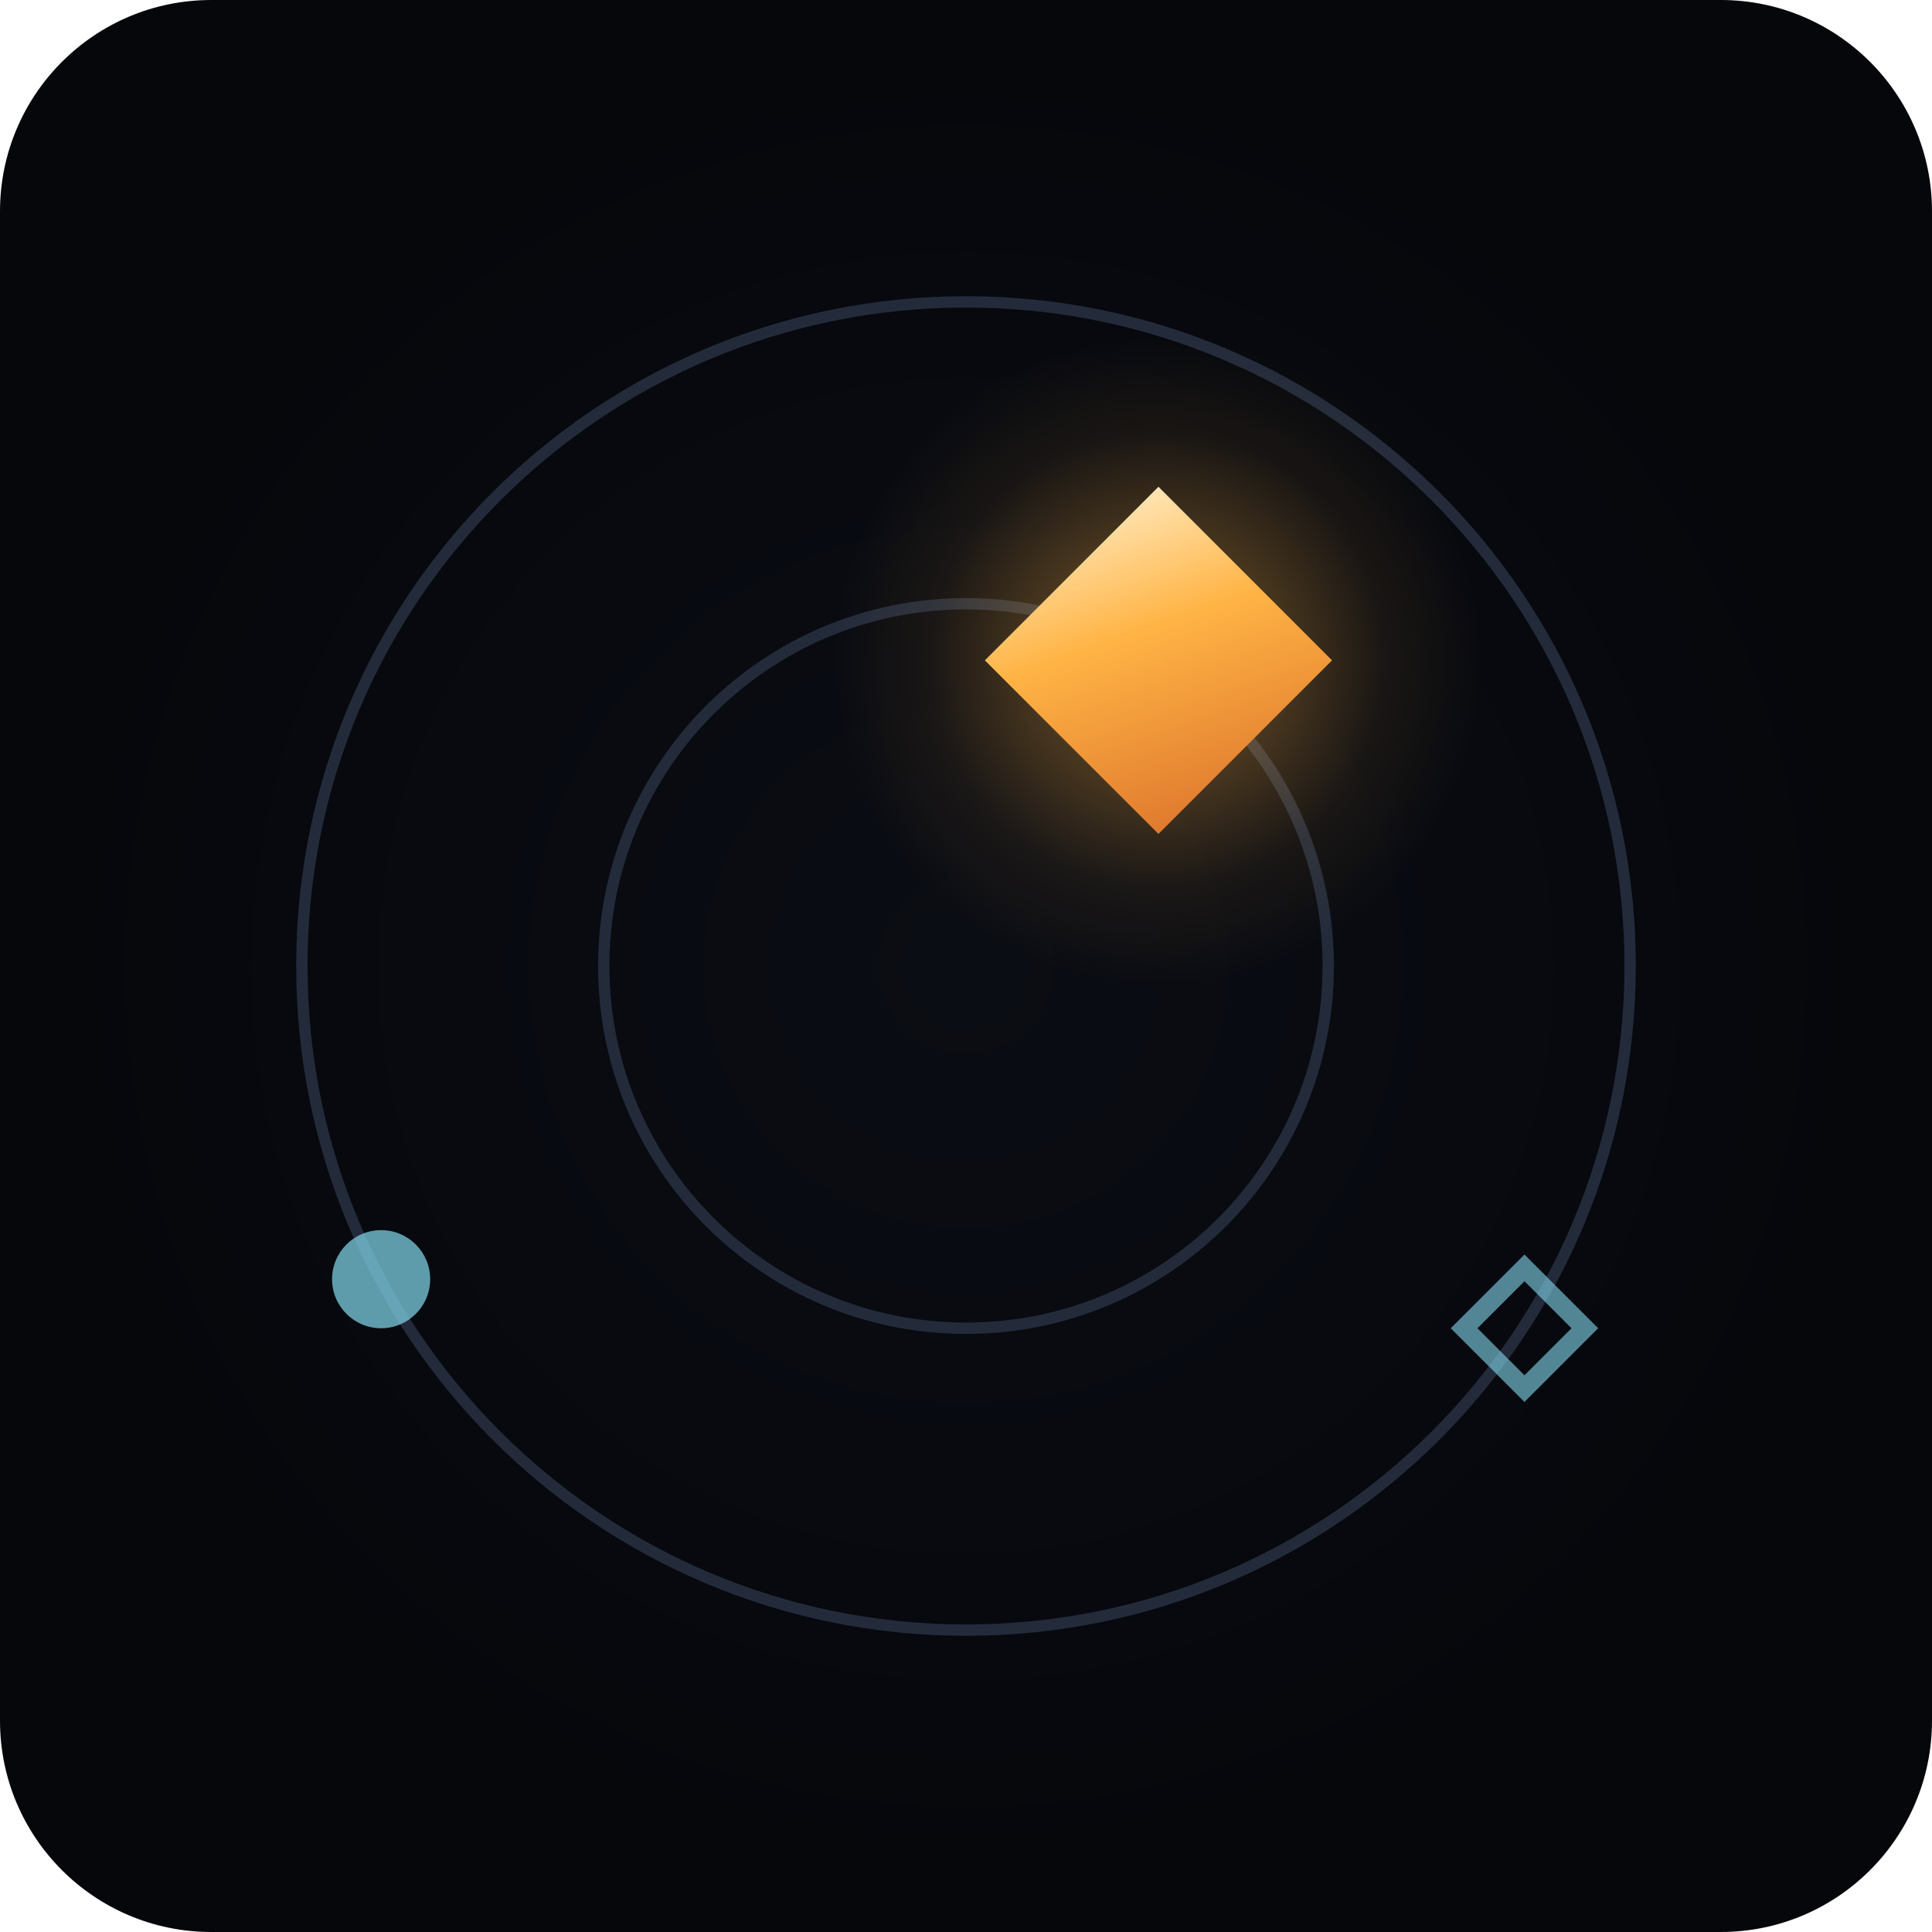
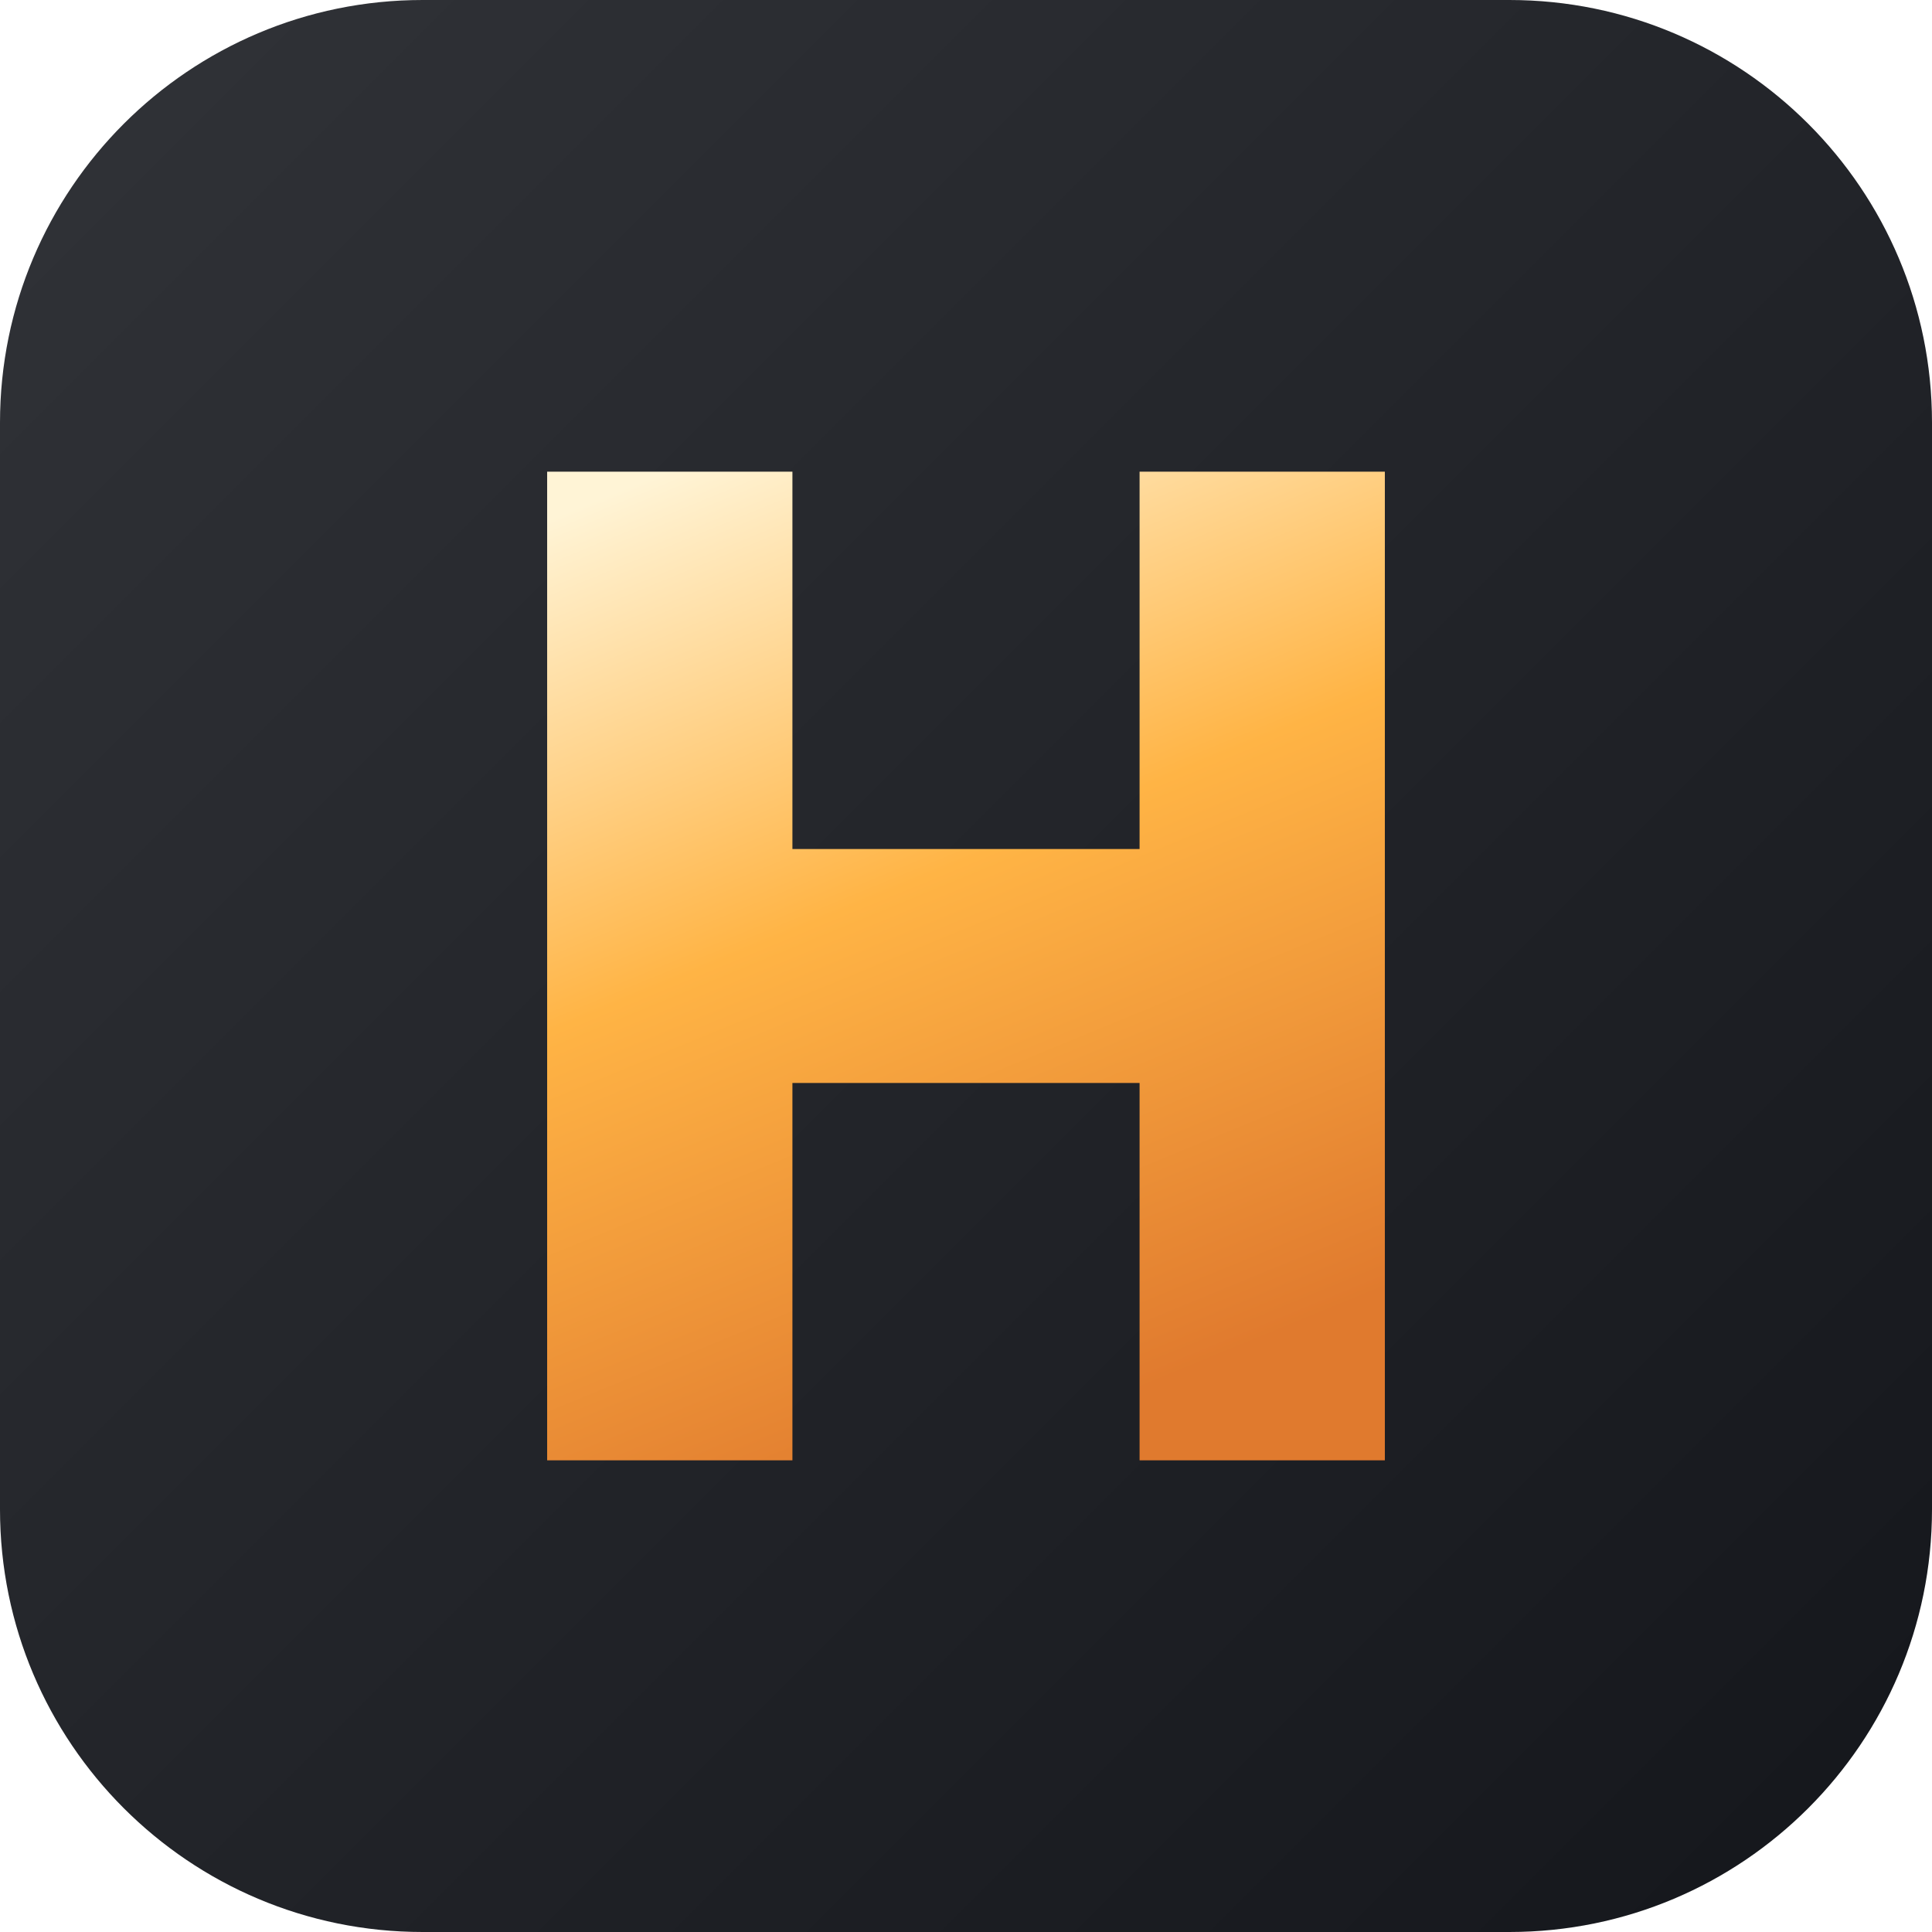
- <svg xmlns="http://www.w3.org/2000/svg" viewBox="0 0 512 512" width="512" height="512">
+ <svg xmlns="http://www.w3.org/2000/svg" viewBox="0 0 1024 1024">
  <defs>
-     <radialGradient id="disc" cx="50%" cy="50%" r="50%">
-       <stop offset="0%" stop-color="#0b0d14" />
-       <stop offset="58%" stop-color="#080a10" />
-       <stop offset="100%" stop-color="#06070b" />
-     </radialGradient>
-     <radialGradient id="halo" cx="50%" cy="50%" r="50%">
-       <stop offset="0%" stop-color="#fff4d6" stop-opacity="0.50" />
-       <stop offset="38%" stop-color="#ffb445" stop-opacity="0.26" />
-       <stop offset="70%" stop-color="#ffb445" stop-opacity="0.07" />
-       <stop offset="100%" stop-color="#ffb445" stop-opacity="0" />
-     </radialGradient>
-     <linearGradient id="face" x1="0.15" y1="0" x2="0.5" y2="1">
-       <stop offset="0%" stop-color="#fff4d6" />
-       <stop offset="46%" stop-color="#ffb445" />
-       <stop offset="100%" stop-color="#e07a2e" />
+     <linearGradient id="amb" x1=".15" y1="0" x2=".5" y2="1">
+       <stop offset="0" stop-color="#fff4d6" />
+       <stop offset=".46" stop-color="#ffb445" />
+       <stop offset="1" stop-color="#e07a2e" />
    </linearGradient>
-     <clipPath id="plate">
-       <rect width="512" height="512" rx="56" ry="56" />
-     </clipPath>
+     <linearGradient id="bg" x1="0" y1="0" x2="1" y2="1">
+       <stop offset="0" stop-color="#313338" />
+       <stop offset="1" stop-color="#14161b" />
+     </linearGradient>
  </defs>
-   <g clip-path="url(#plate)">
-     <rect width="512" height="512" fill="#06070b" />
-     <circle cx="256" cy="256" r="236" fill="url(#disc)" />
-     <g fill="none" stroke="#232b3b" stroke-width="3">
-       <circle cx="256" cy="256" r="96" />
-       <circle cx="256" cy="256" r="176" />
-     </g>
-     <circle cx="101" cy="339" r="13" fill="#7fd4e8" opacity="0.72" />
-     <path d="M404 336 L420 352 L404 368 L388 352 Z" fill="none" stroke="#7fd4e8" stroke-width="5" opacity="0.62" />
-     <circle cx="307" cy="175" r="86" fill="url(#halo)" />
-     <path d="M307 129 L353 175 L307 221 L261 175 Z" fill="url(#face)" />
-   </g>
+   <rect width="1024" height="1024" rx="224" fill="url(#bg)" />
+   <path d="M290 250h130v200h184V250h130v524H604V574H420v200H290z" fill="url(#amb)" />
</svg>
